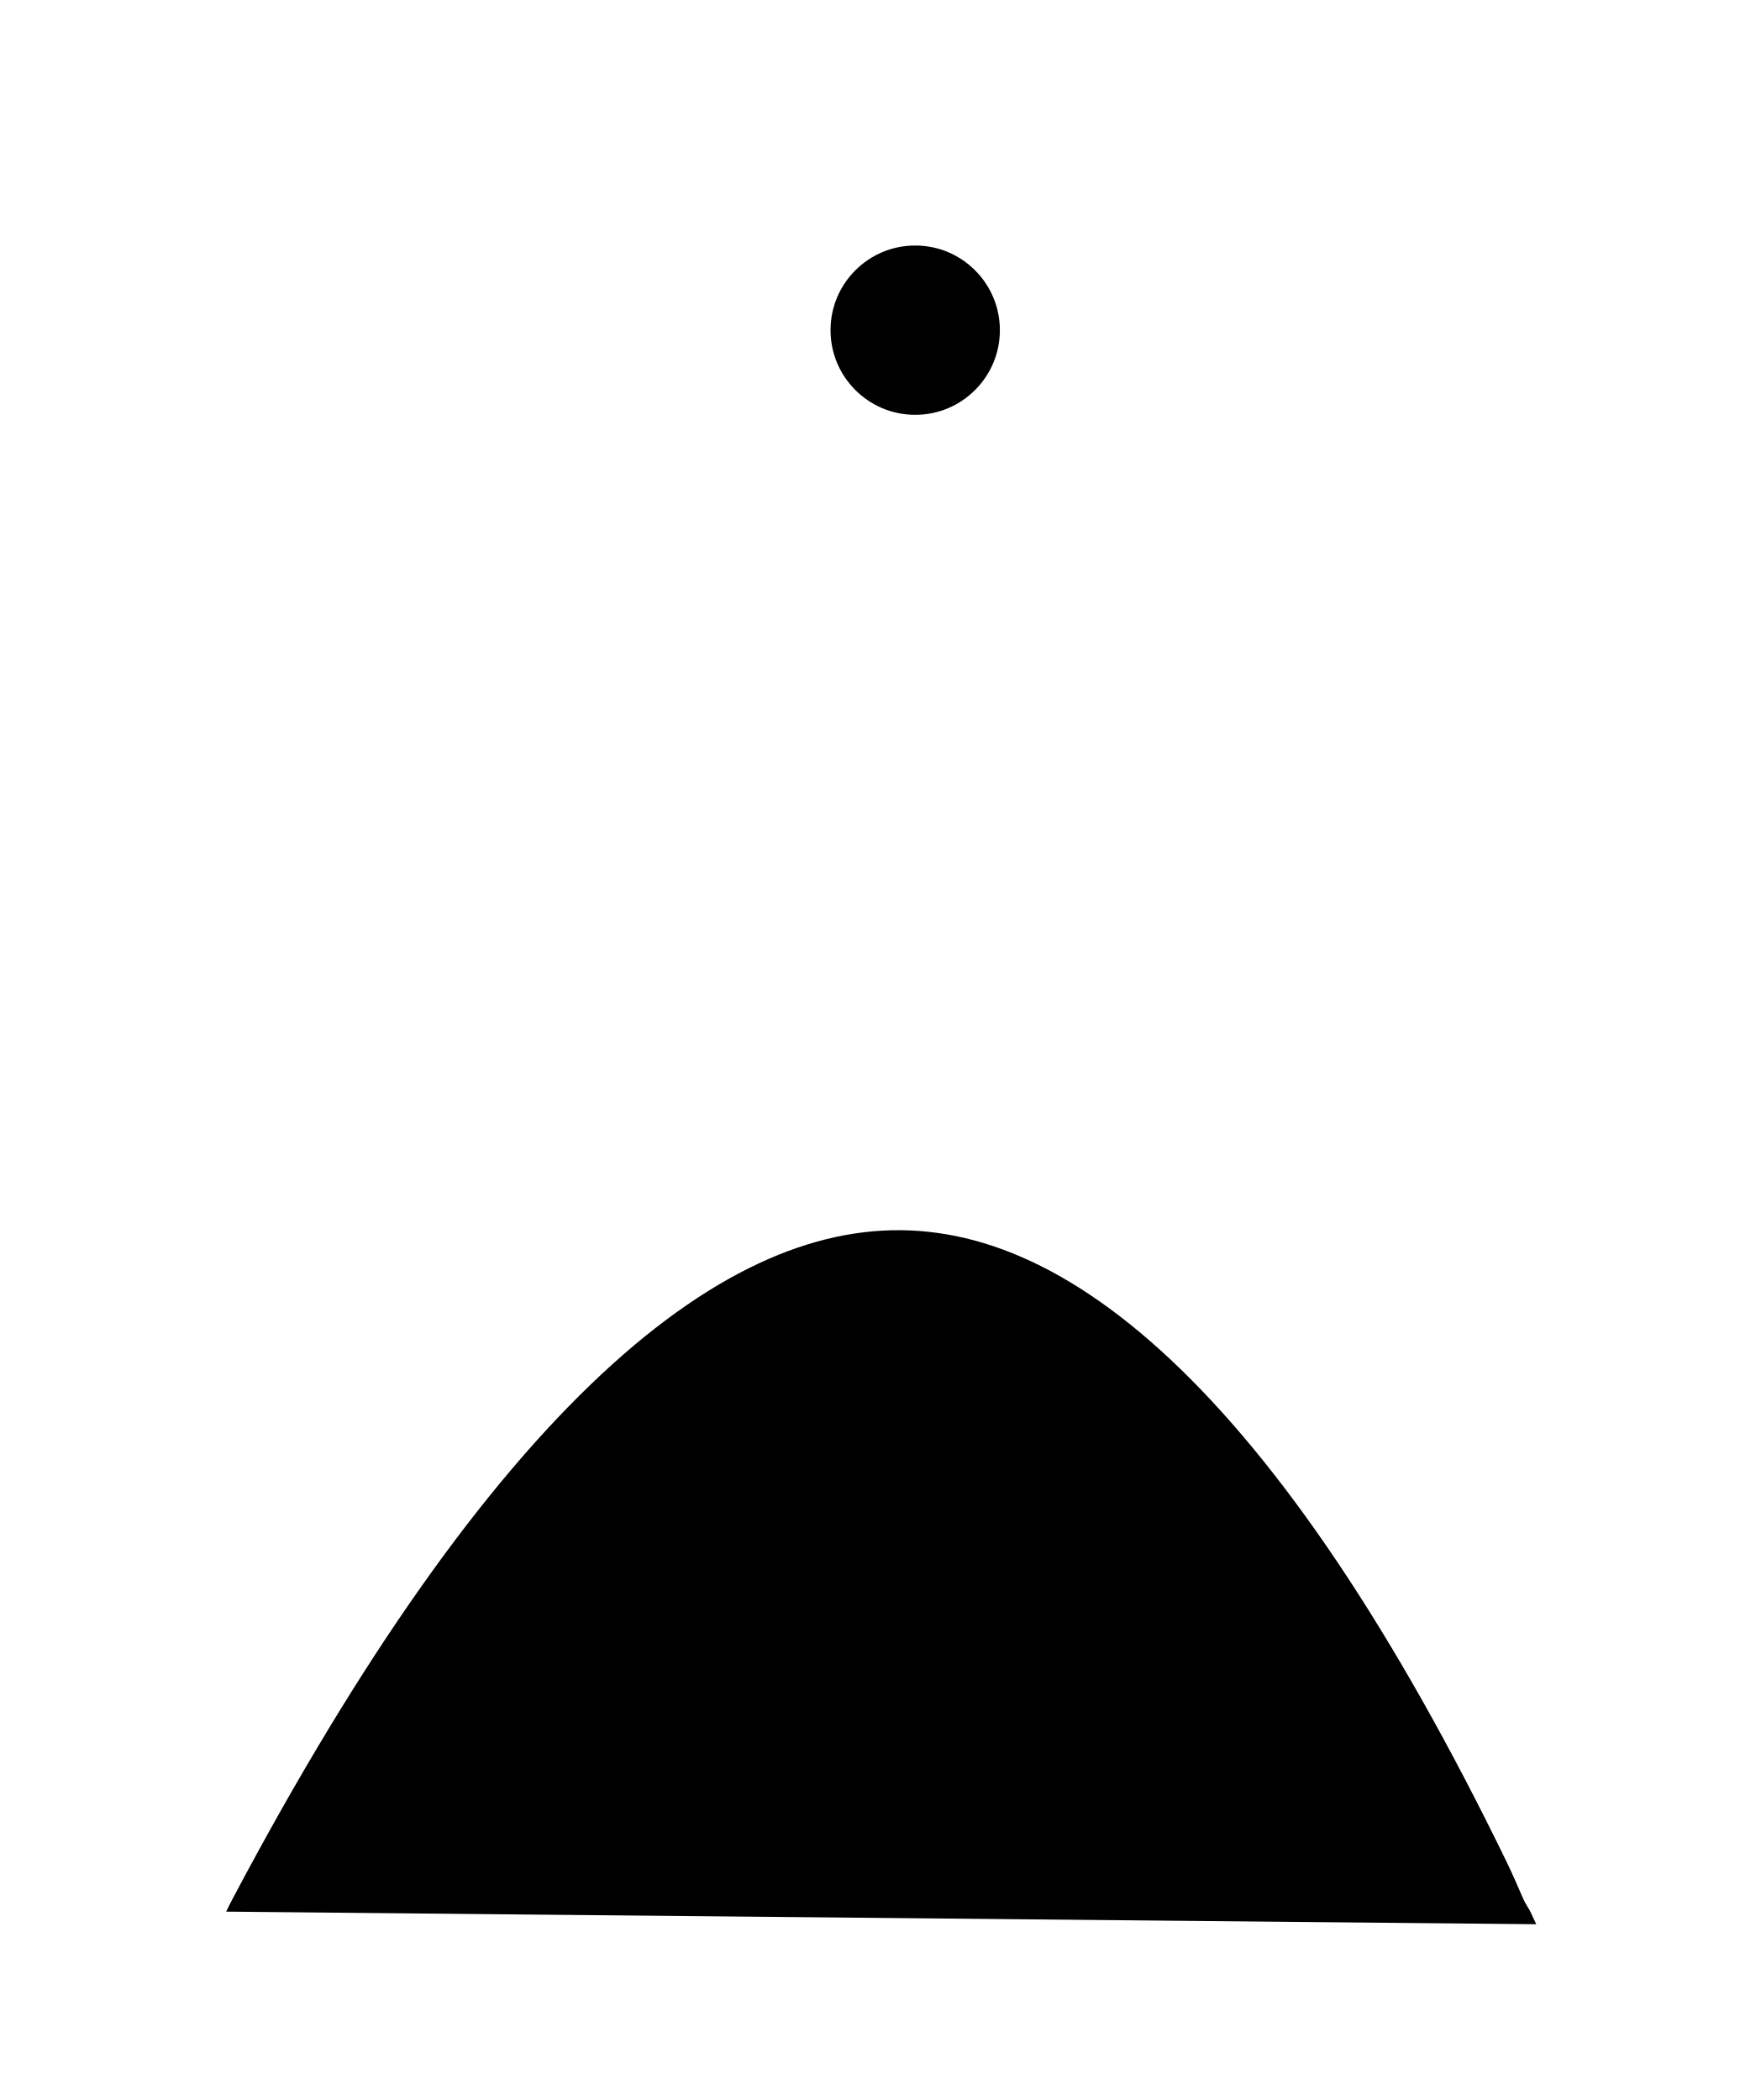
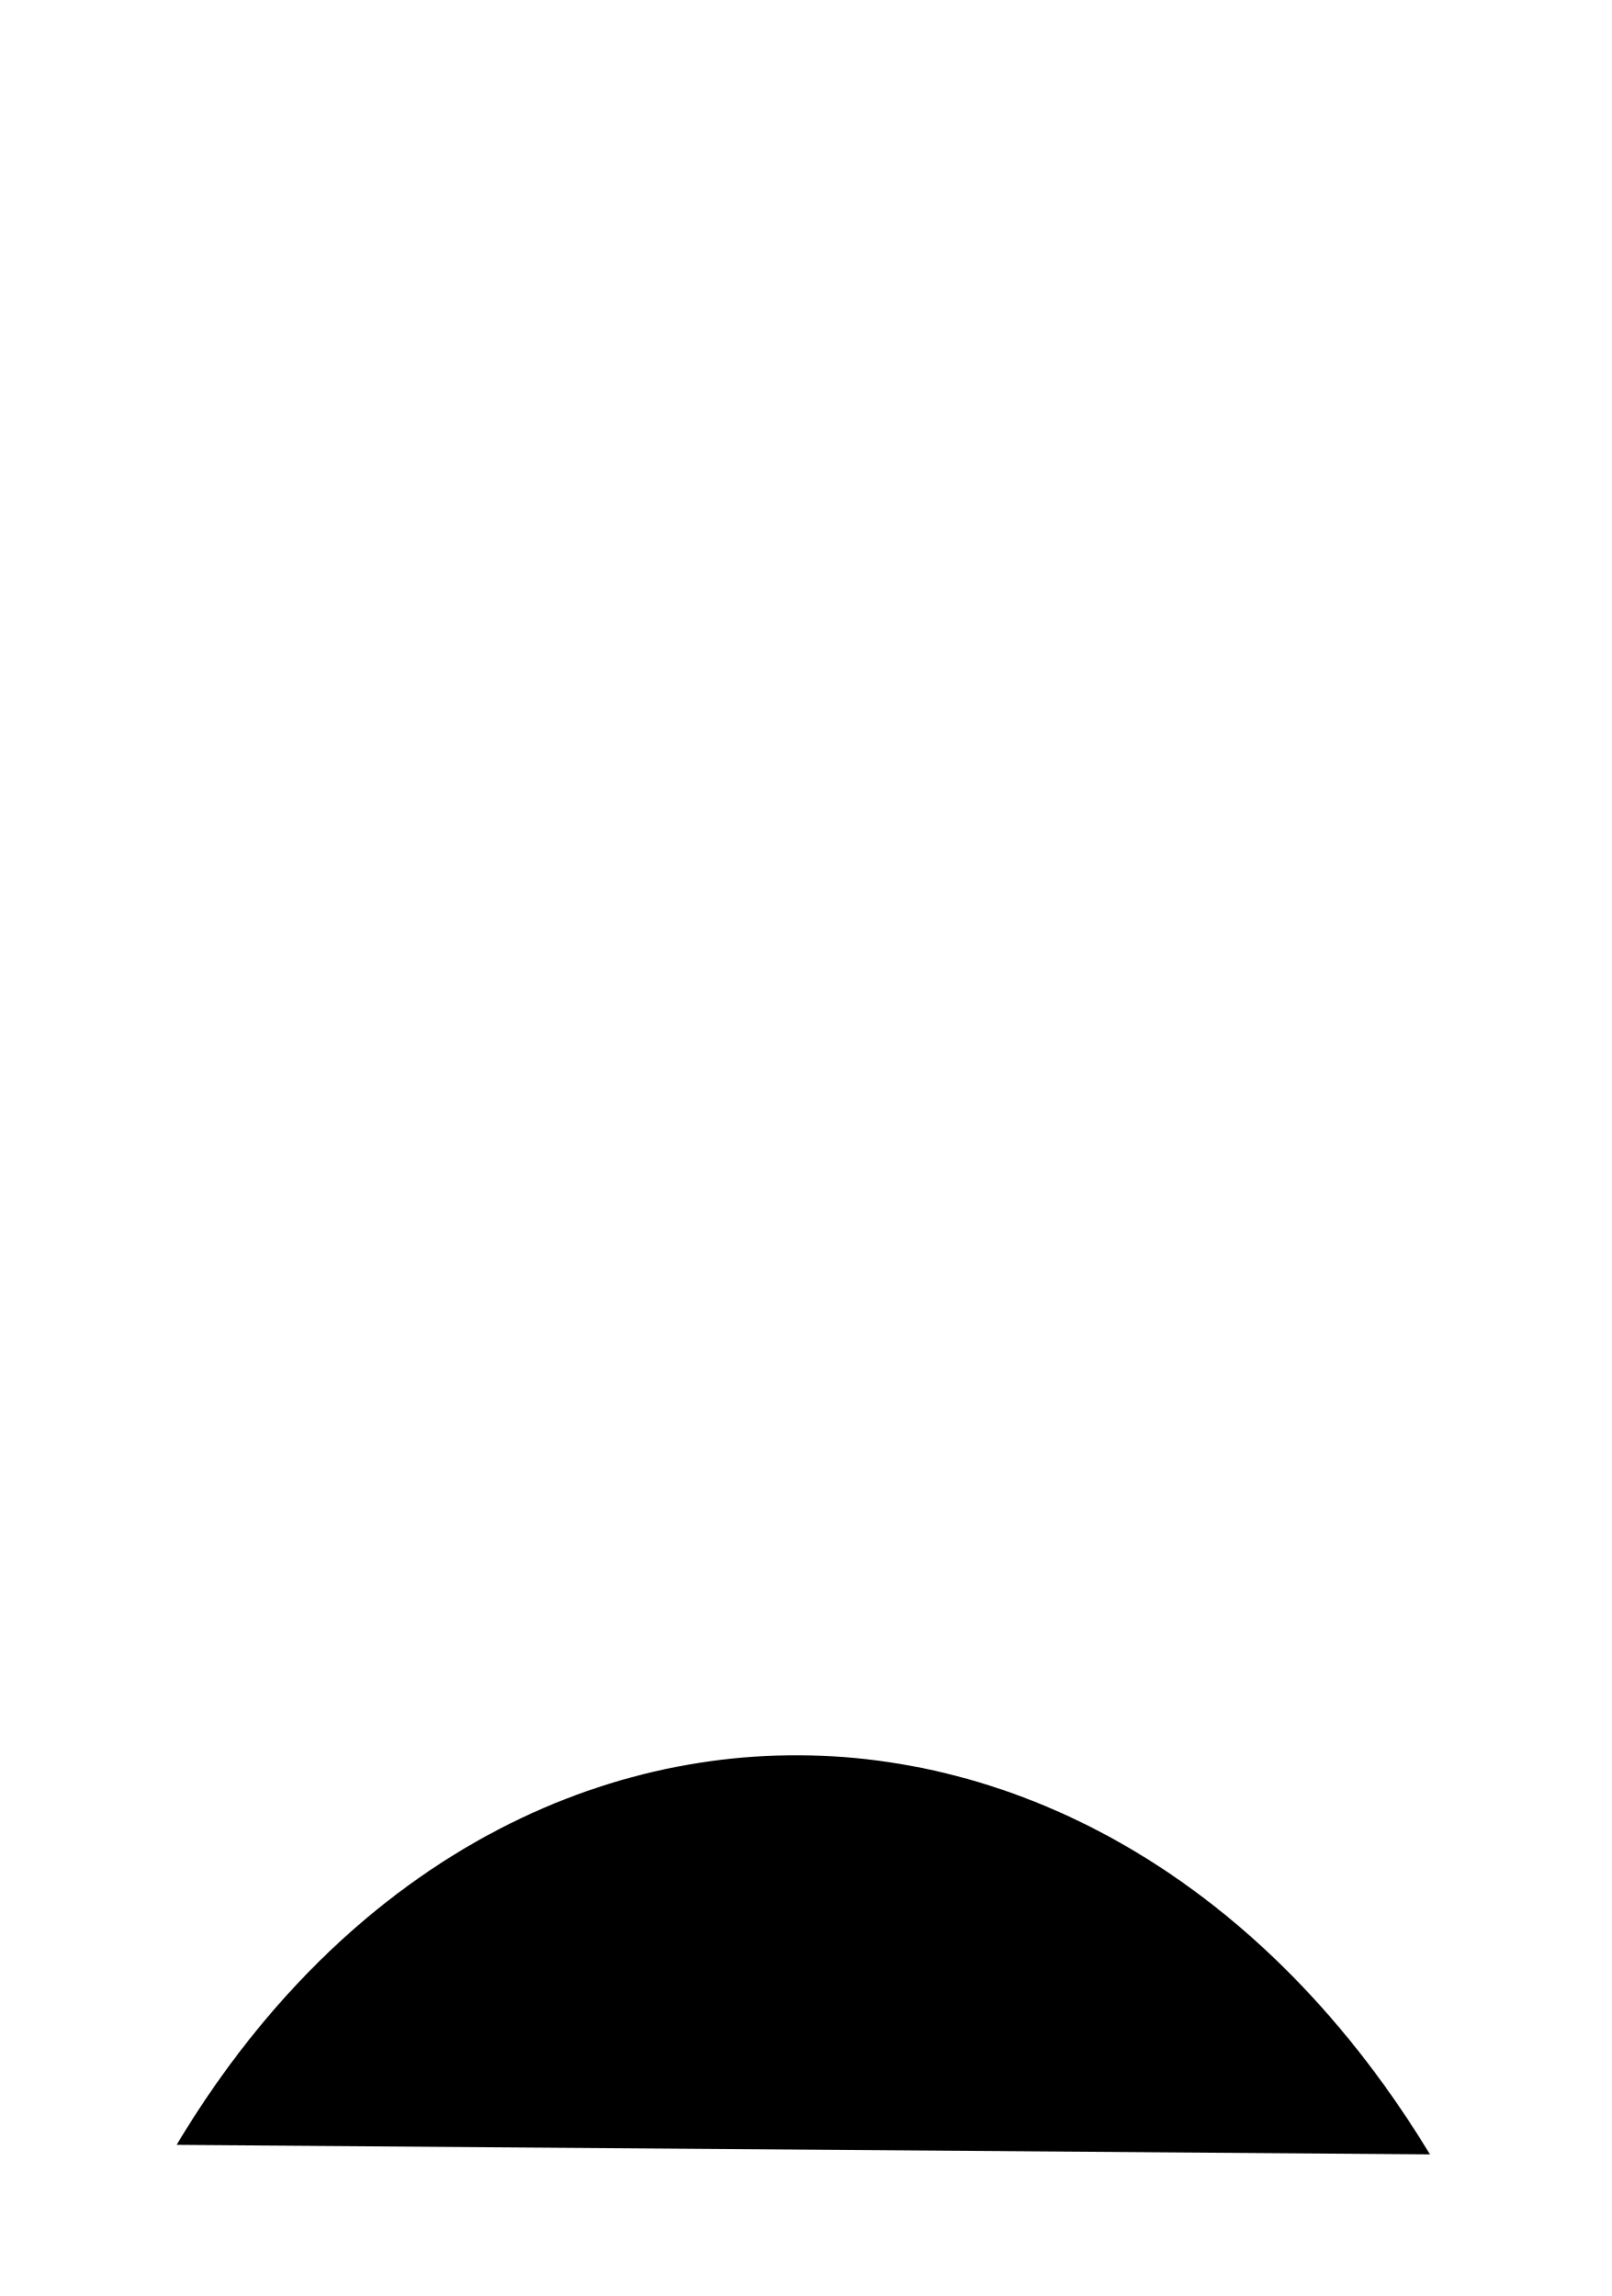
- <svg xmlns="http://www.w3.org/2000/svg" width="100%" height="100%" version="1.1" style="stroke-linecap: round; stroke-linejoin: round;" viewBox="137.6 406.046 124.8 148.859">
-   <g id="G-96-aefee0">
-     <path id="P-2b-562de3" d="M148 541.5Q203 434.5 252 542.5 " style="stroke: rgb(255, 255, 255); stroke-opacity: 1; stroke-width: 10; fill: rgb(0, 0, 0); fill-opacity: 1;" />
-     <line id="L-40-fb94bf" x1="194.583" y1="438.692" x2="148.376" y2="541.028" style="stroke: rgb(255, 255, 255); stroke-opacity: 1; stroke-width: 10; fill: none; fill-opacity: 0;" />
-     <circle id="C-08-89b81d" r="11" cx="0" cy="0" style="stroke: rgb(255, 255, 255); stroke-opacity: 1; stroke-width: 10; fill: rgb(0, 0, 0); fill-opacity: 1;" transform="matrix(1,0,0,1,202.4614,429.4505)" />
-     <line id="L-94-485725" x1="206.987" y1="439.002" x2="249.782" y2="537.307" transform="matrix(1,0,0,1,0.3101373,1.240341)" style="stroke: rgb(255, 255, 255); stroke-opacity: 1; stroke-width: 10; fill: none; fill-opacity: 0;" />
-   </g>
+ <svg xmlns="http://www.w3.org/2000/svg" width="100%" height="100%" version="1.1" style="stroke-linecap: round; stroke-linejoin: round; stroke-miterlimit: 20; " viewBox="295.598 385.169 119.888 170.82">
+   <path id="P-d8-35a4a4" d="M302.996 527.942C328.04 482.556 381.939 482.556 407.784 528.742 " style="stroke: rgb(255, 255, 255); stroke-opacity: 1; stroke-width: 10; fill: rgb(0, 0, 0); fill-opacity: 1;" transform="matrix(1,0,0,1,-0.000213623,16.75829)" />
+   <line id="L-f3-53141d" x1="371.674" y1="411.074" x2="424.426" y2="529.723" style="stroke: rgb(255, 255, 255); stroke-opacity: 1; stroke-width: 10; fill: none; fill-opacity: 0;" transform="matrix(1,0,0,1,-16.30136,15.42451)" />
+   <line id="L-54-5dfccc" x1="354.564" y1="427.786" x2="302.959" y2="543.654" style="stroke: rgb(255, 255, 255); stroke-opacity: 1; stroke-width: 10; fill: none; fill-opacity: 0;" transform="matrix(1,0,0,1,0,0.6201425)" />
+   <circle id="C-9f-2a3445" r="15.226" cx="0" cy="0" style="stroke: rgb(255, 255, 255); stroke-opacity: 1; stroke-width: 10; fill: rgb(3, 0, 172); fill-opacity: 0;" transform="matrix(1,0,0,1,355.3833,410.8835)" />
+   <circle id="C-a0-8c19ff" r="4.423" cx="0" cy="0" style="stroke: rgb(255, 255, 255); stroke-opacity: 0; stroke-width: 1; fill: rgb(255, 0, 0); fill-opacity: 0;" transform="matrix(1,0,0,1,361.2911,413.527)" />
+   <defs id="SvgjsDefs1186" />
</svg>
